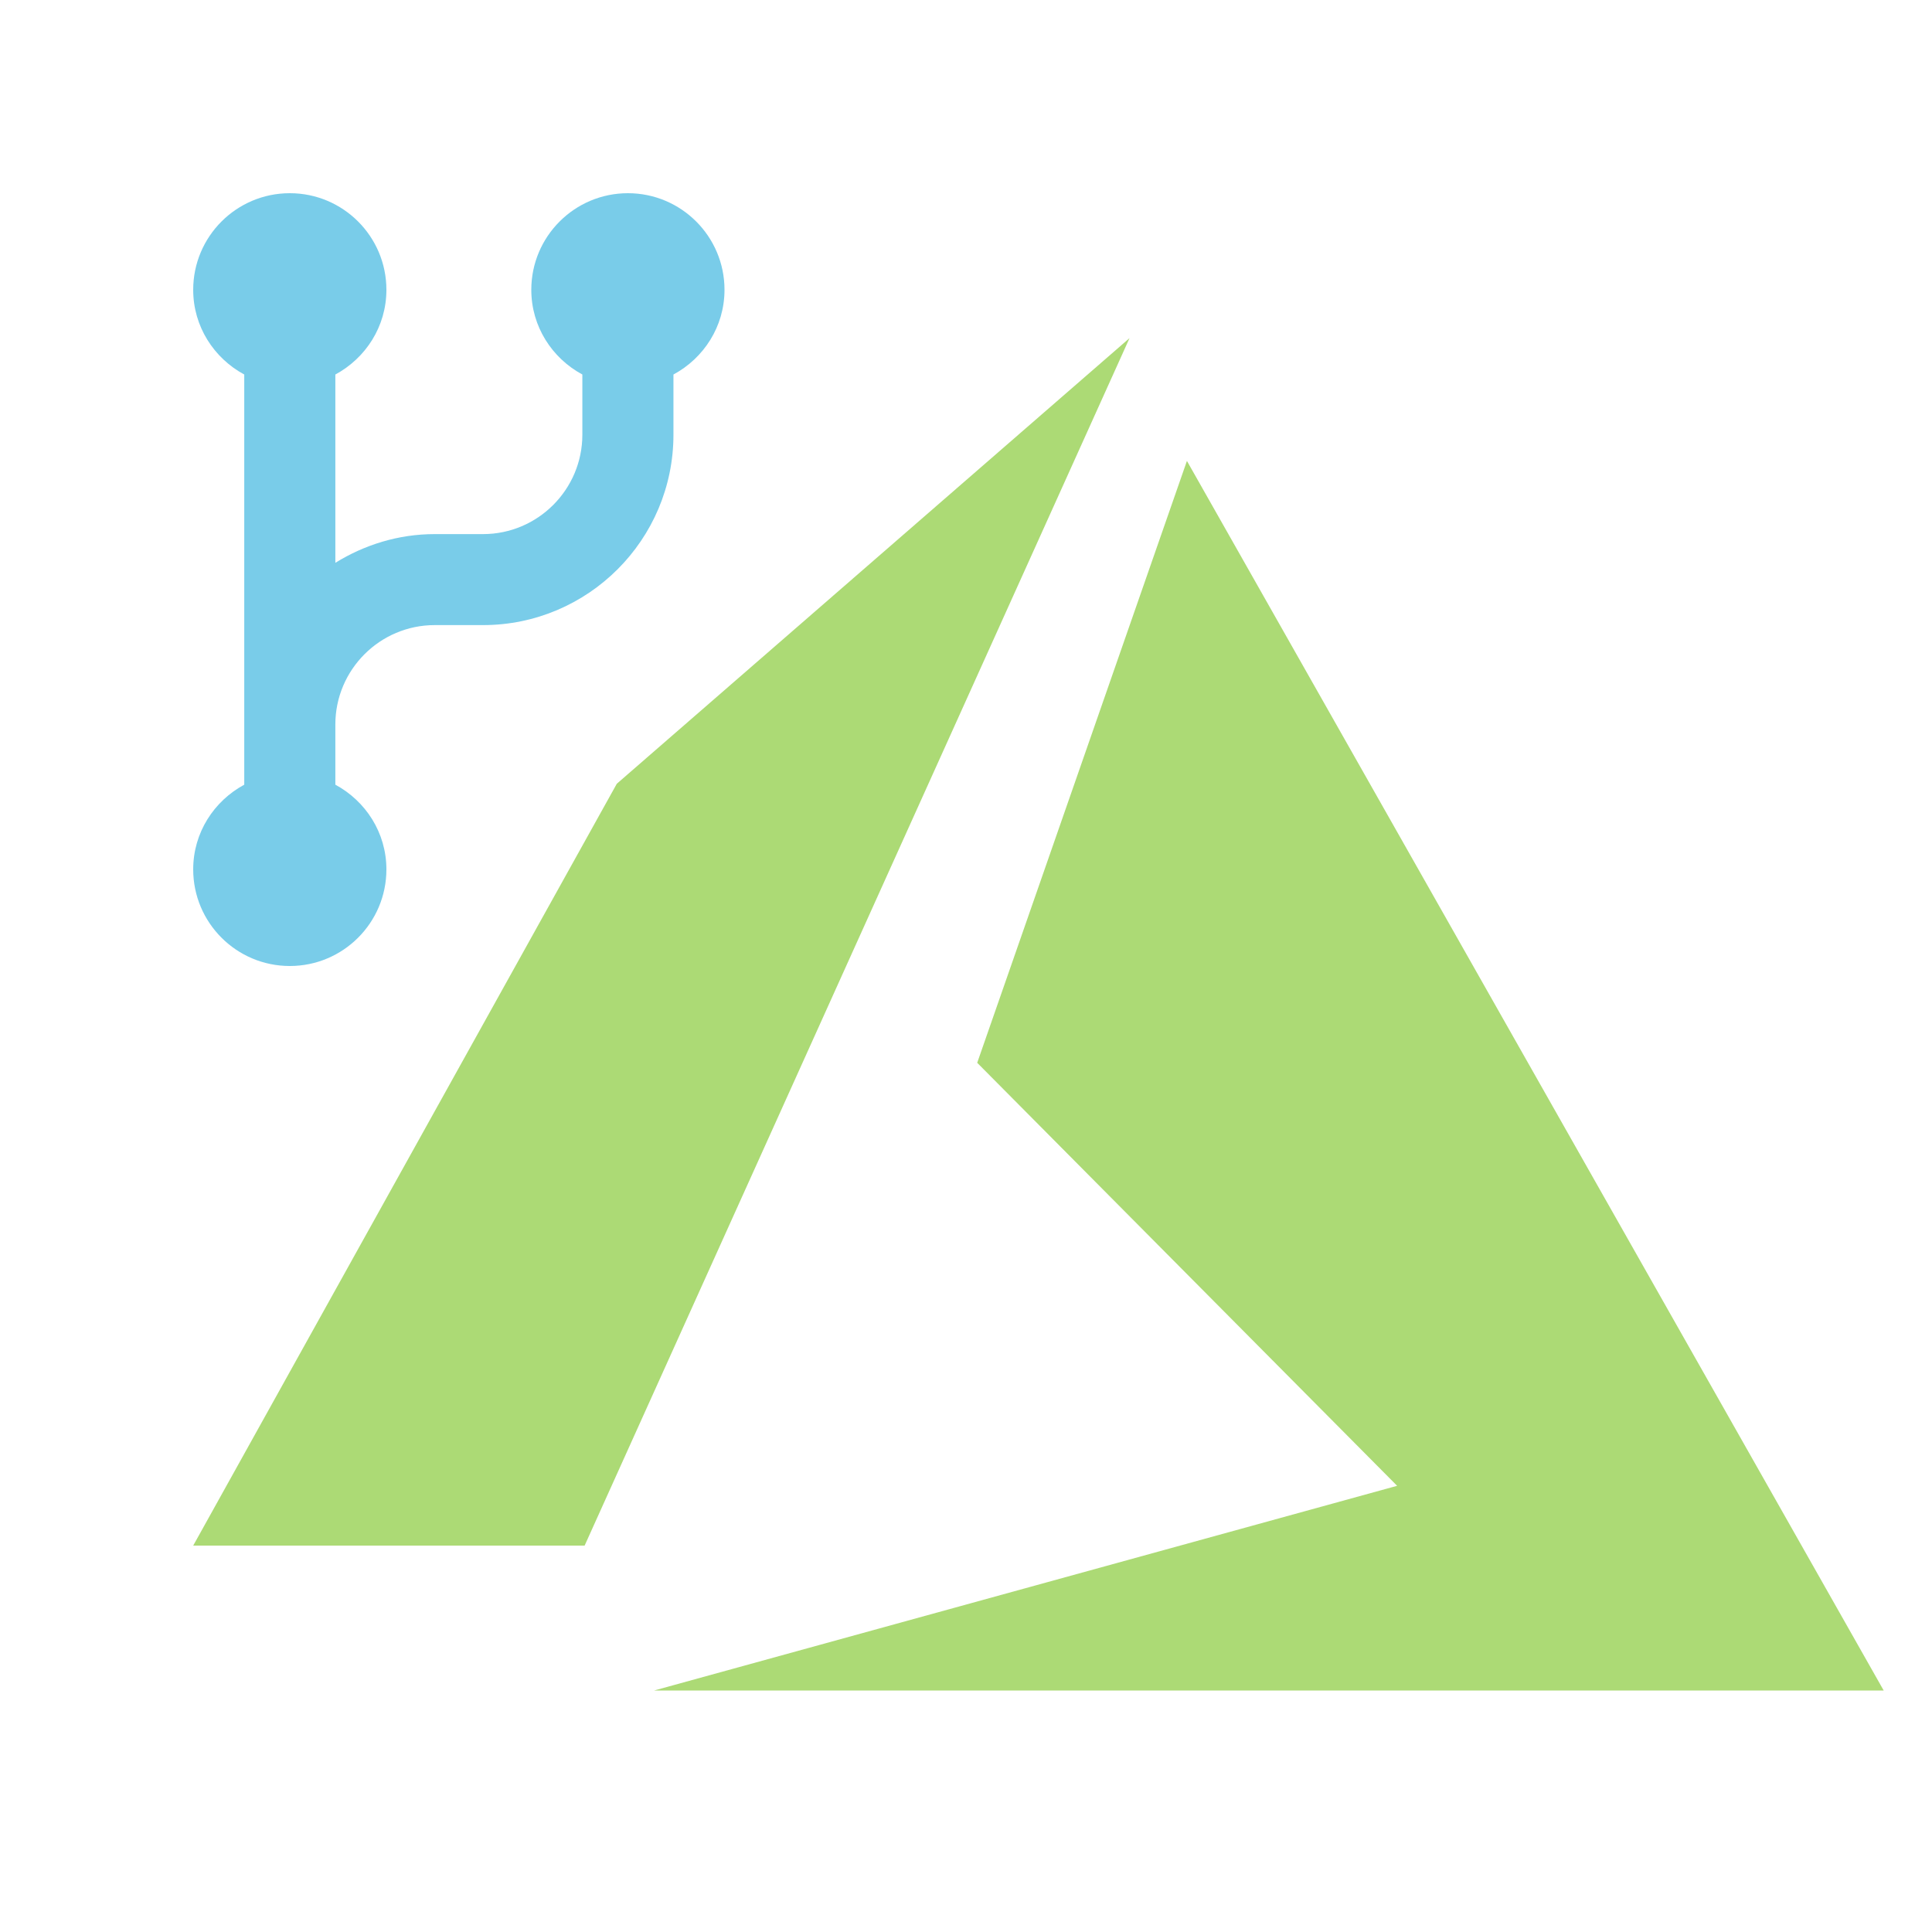
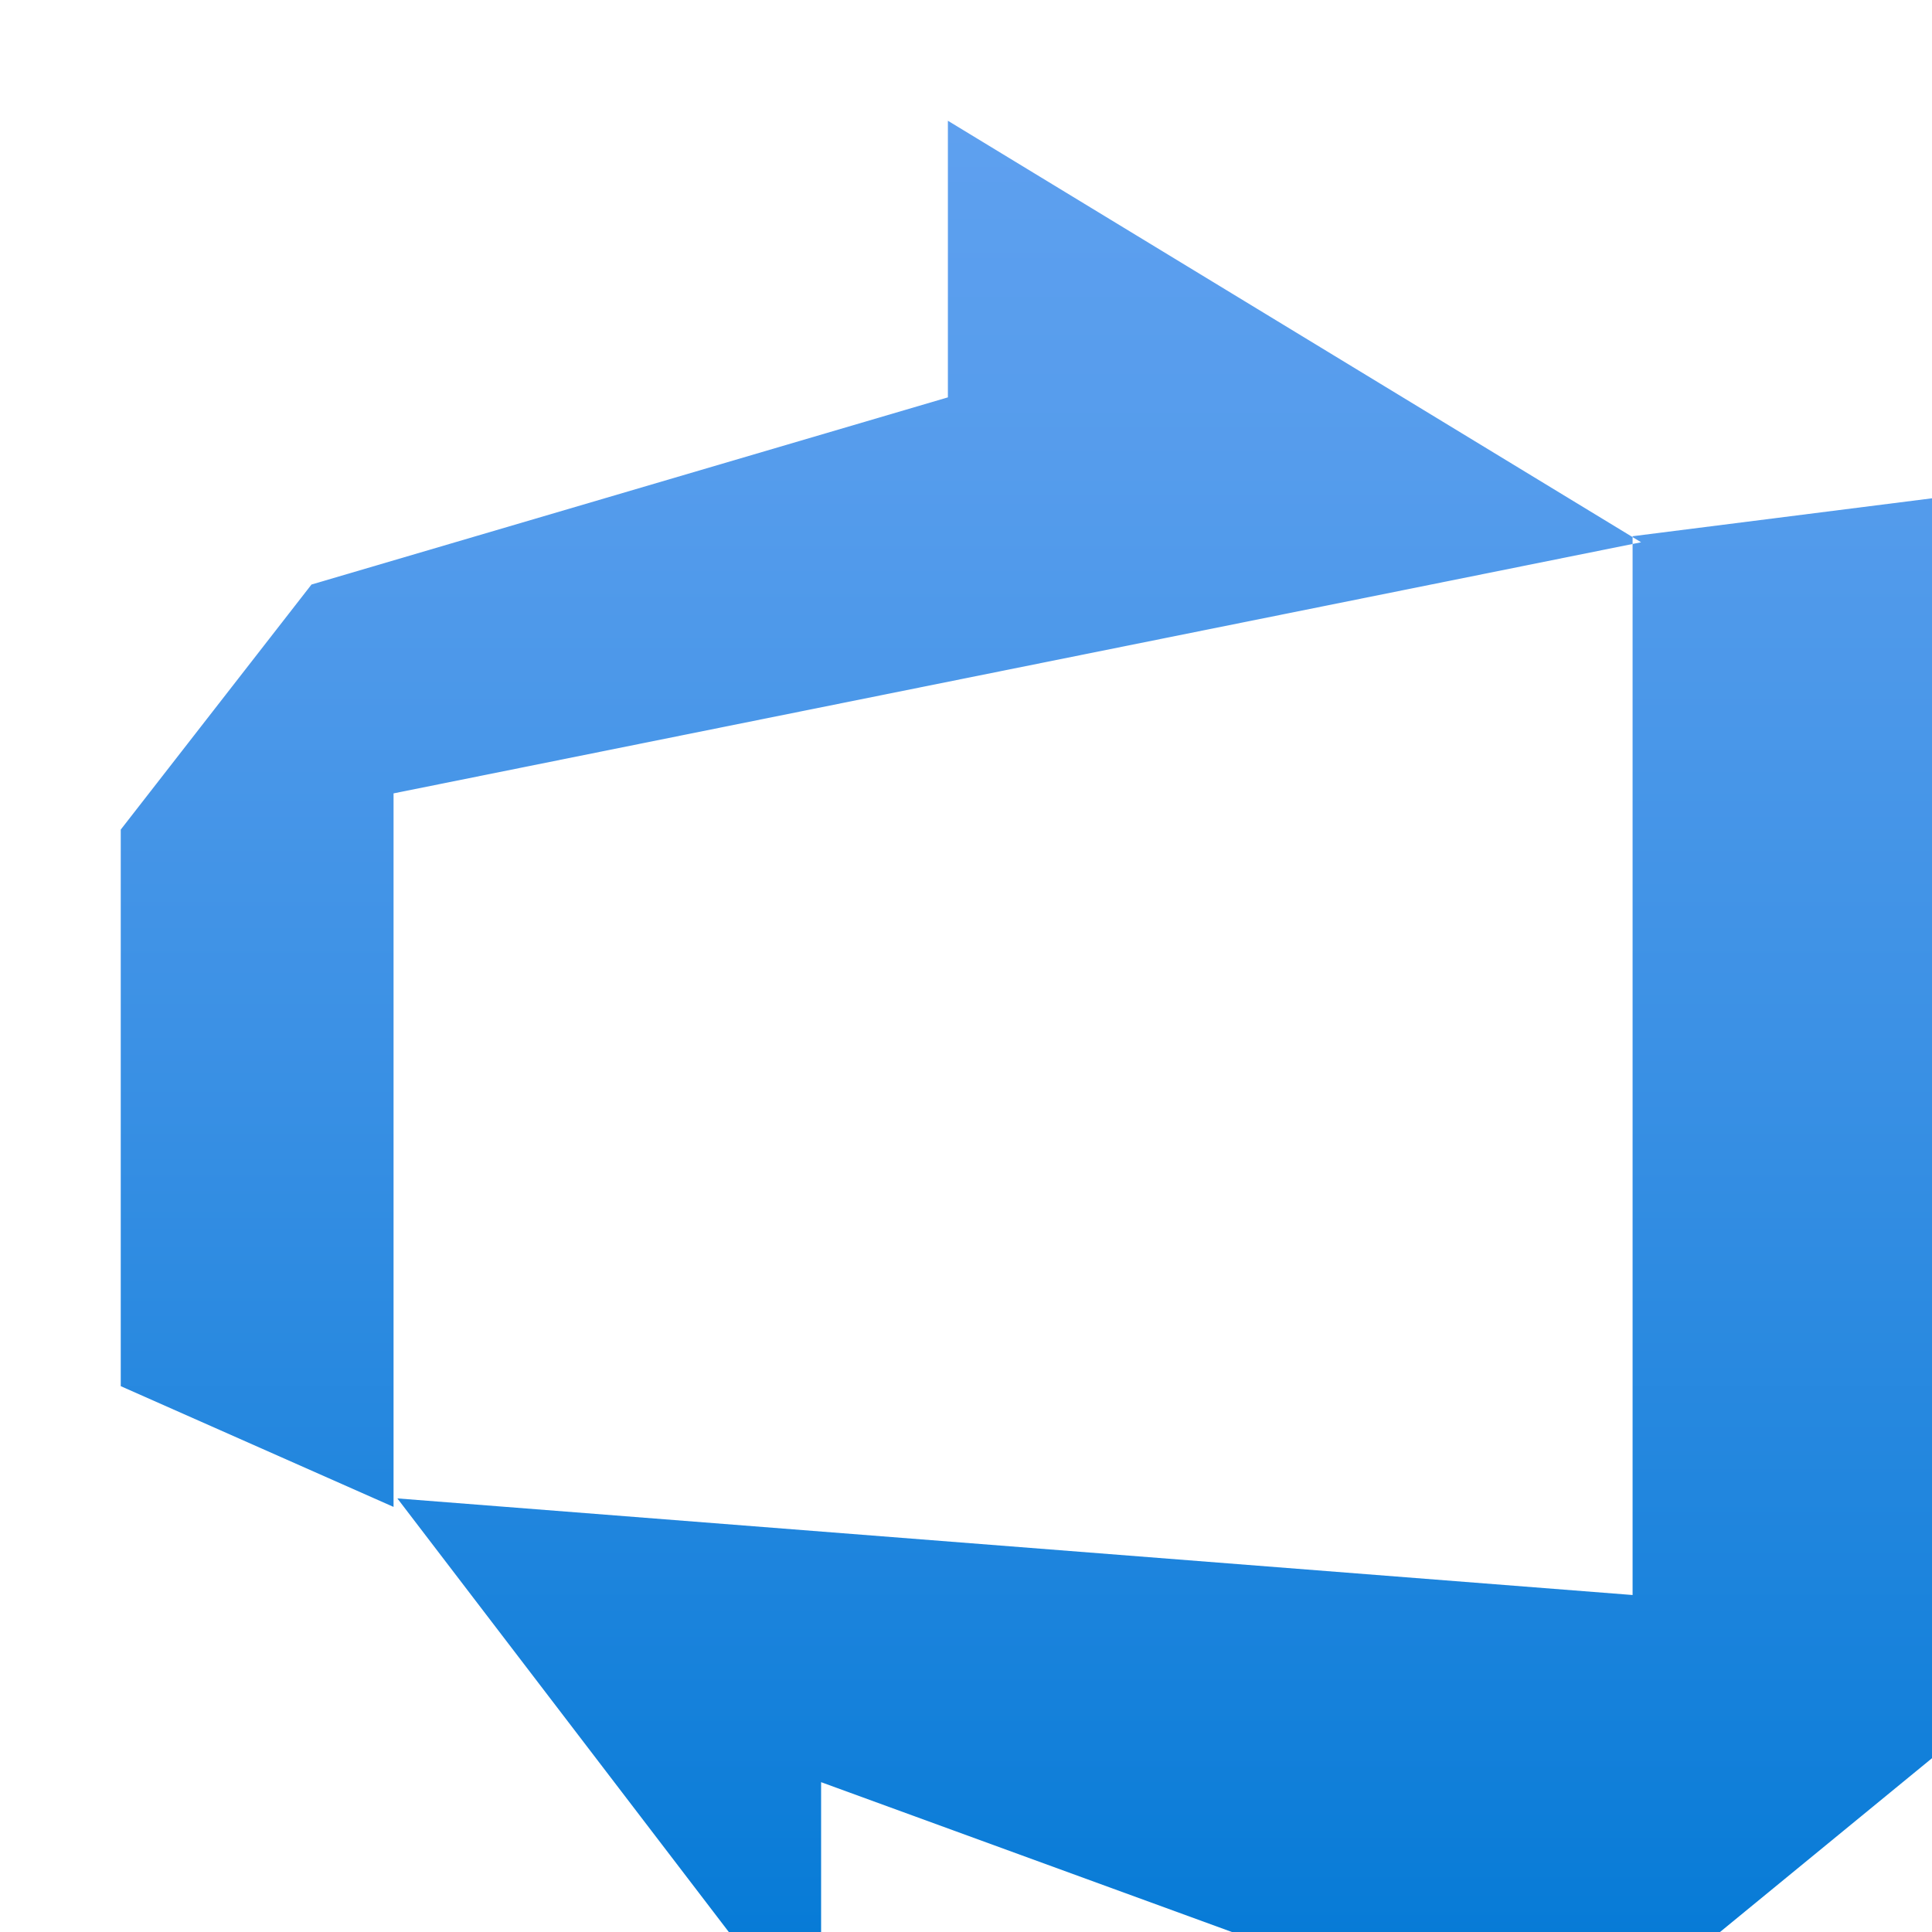
- <svg xmlns="http://www.w3.org/2000/svg" width="40" height="40" viewBox="0 0 40 40">
-   <g fill-rule="evenodd" opacity=".7">
-     <path fill="#40B6E0" d="M15,6 C15,4.896 14.104,4 13,4 C11.896,4 11,4.896 11,6 C11,6.762 11.431,7.416 12.057,7.754 L12.057,9 C12.057,10.135 11.134,11.058 10,11.058 L9,11.058 C8.244,11.058 7.543,11.282 6.943,11.652 L6.943,7.754 C7.569,7.416 8,6.762 8,6 C8,4.896 7.104,4 6,4 C4.896,4 4,4.896 4,6 C4,6.762 4.431,7.416 5.057,7.754 L5.057,15 L5.057,16.246 C4.431,16.584 4,17.238 4,18 C4,19.104 4.896,20 6,20 C7.104,20 8,19.104 8,18 C8,17.238 7.569,16.584 6.943,16.246 L6.943,15 C6.943,13.865 7.866,12.942 9,12.942 L10,12.942 C12.174,12.942 13.943,11.174 13.943,9 L13.943,7.754 C14.569,7.416 15,6.762 15,6" />
-     <path fill="#89CA3A" d="M39,35 L24.574,9.543 L20.232,22.004 L28.926,30.762 L13.543,35 L39,35 Z M4,32 L12.77,16.227 L23.386,7 L12.104,32 L4,32 Z" />
+ <svg xmlns="http://www.w3.org/2000/svg" width="40px" height="40px" viewBox="0 0 40 40" version="1.1">
+   <defs>
+     <linearGradient id="linear0" gradientUnits="userSpaceOnUse" x1="9" y1="16.97" x2="9" y2="1.03" gradientTransform="matrix(2.5,0,0,2.5,0,0)">
+       <stop offset="0" style="stop-color:rgb(0%,47.059%,83.137%);stop-opacity:1;" />
+       <stop offset="0.16" style="stop-color:rgb(7.451%,50.196%,85.49%);stop-opacity:1;" />
+       <stop offset="0.53" style="stop-color:rgb(23.529%,56.863%,89.804%);stop-opacity:1;" />
+       <stop offset="0.82" style="stop-color:rgb(33.333%,61.176%,92.549%);stop-opacity:1;" />
+       <stop offset="1" style="stop-color:rgb(36.863%,62.745%,93.725%);stop-opacity:1;" />
+     </linearGradient>
+   </defs>
+   <g id="surface1">
+     <path style=" stroke:none;fill-rule:nonzero;fill:url(#linear0);" d="M 42.5 10 L 42.5 34.352 L 32.5 42.551 L 17 36.898 L 17 42.5 L 8.227 31.023 L 33.801 33.023 L 33.801 11.102 Z M 33.977 11.227 L 19.625 2.5 L 19.625 8.227 L 6.449 12.102 L 2.5 17.176 L 2.5 28.699 L 8.148 31.199 L 8.148 16.426 Z M 33.977 11.227 " />
  </g>
</svg>
